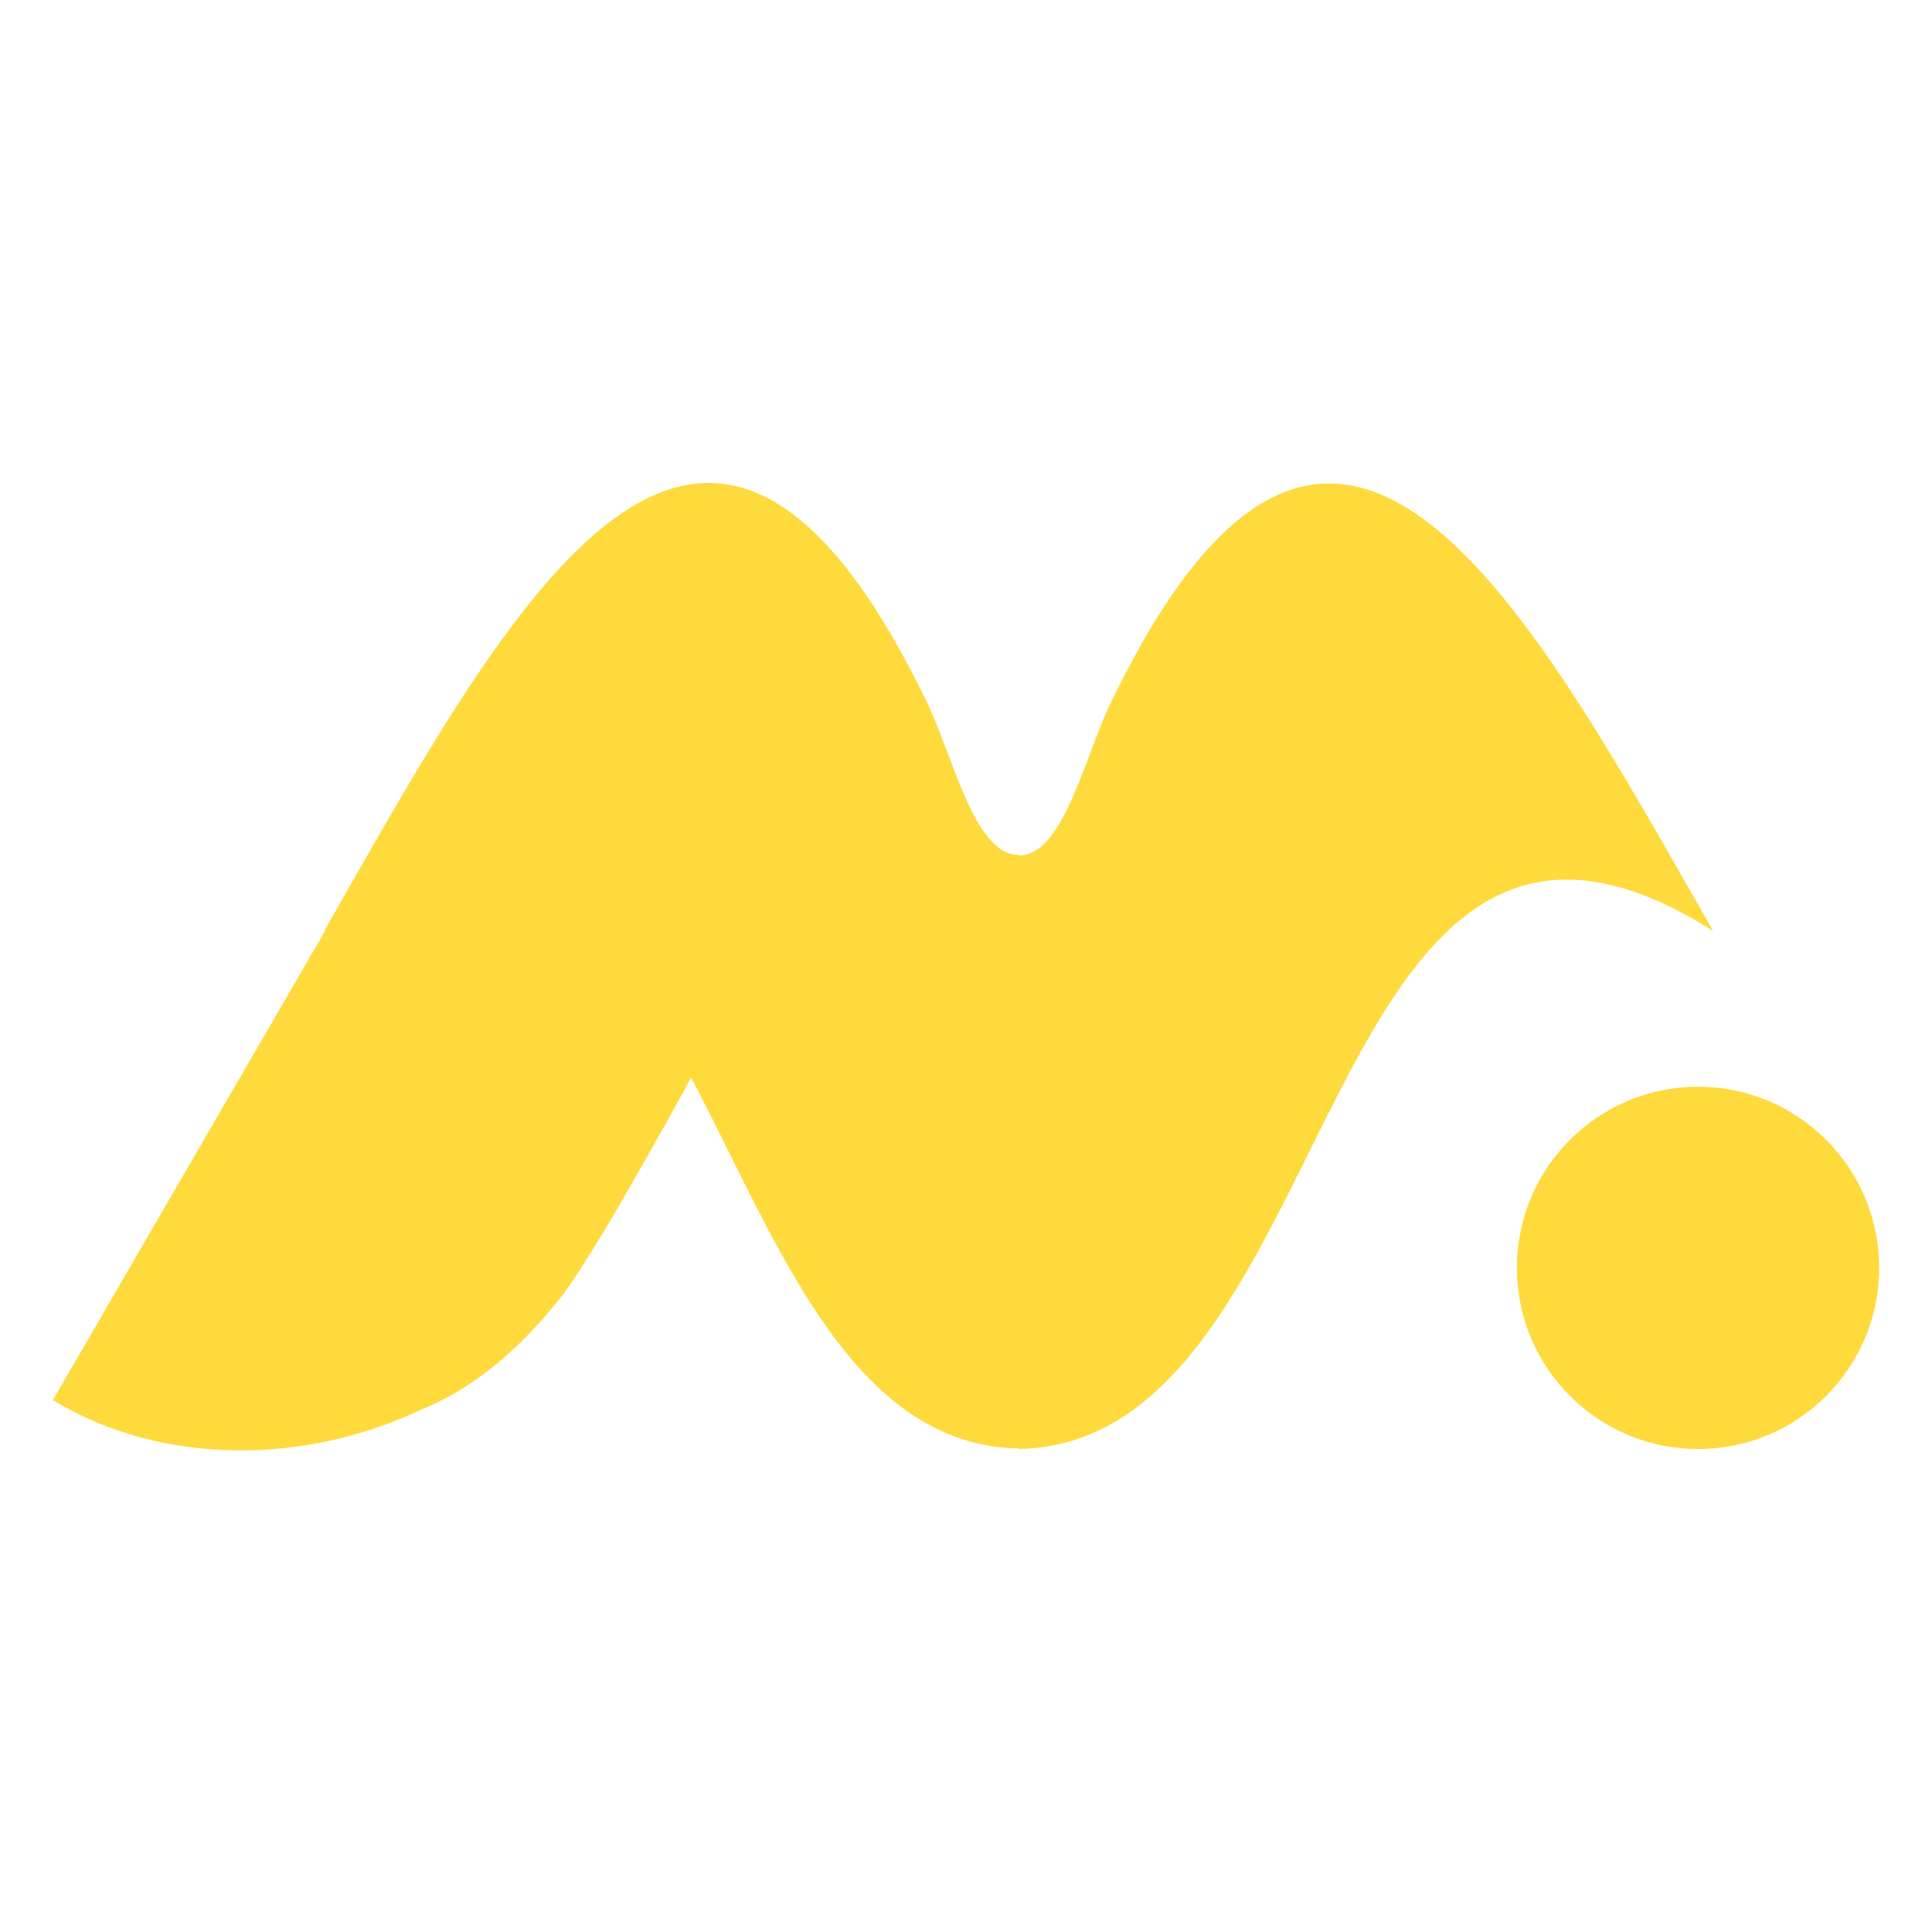
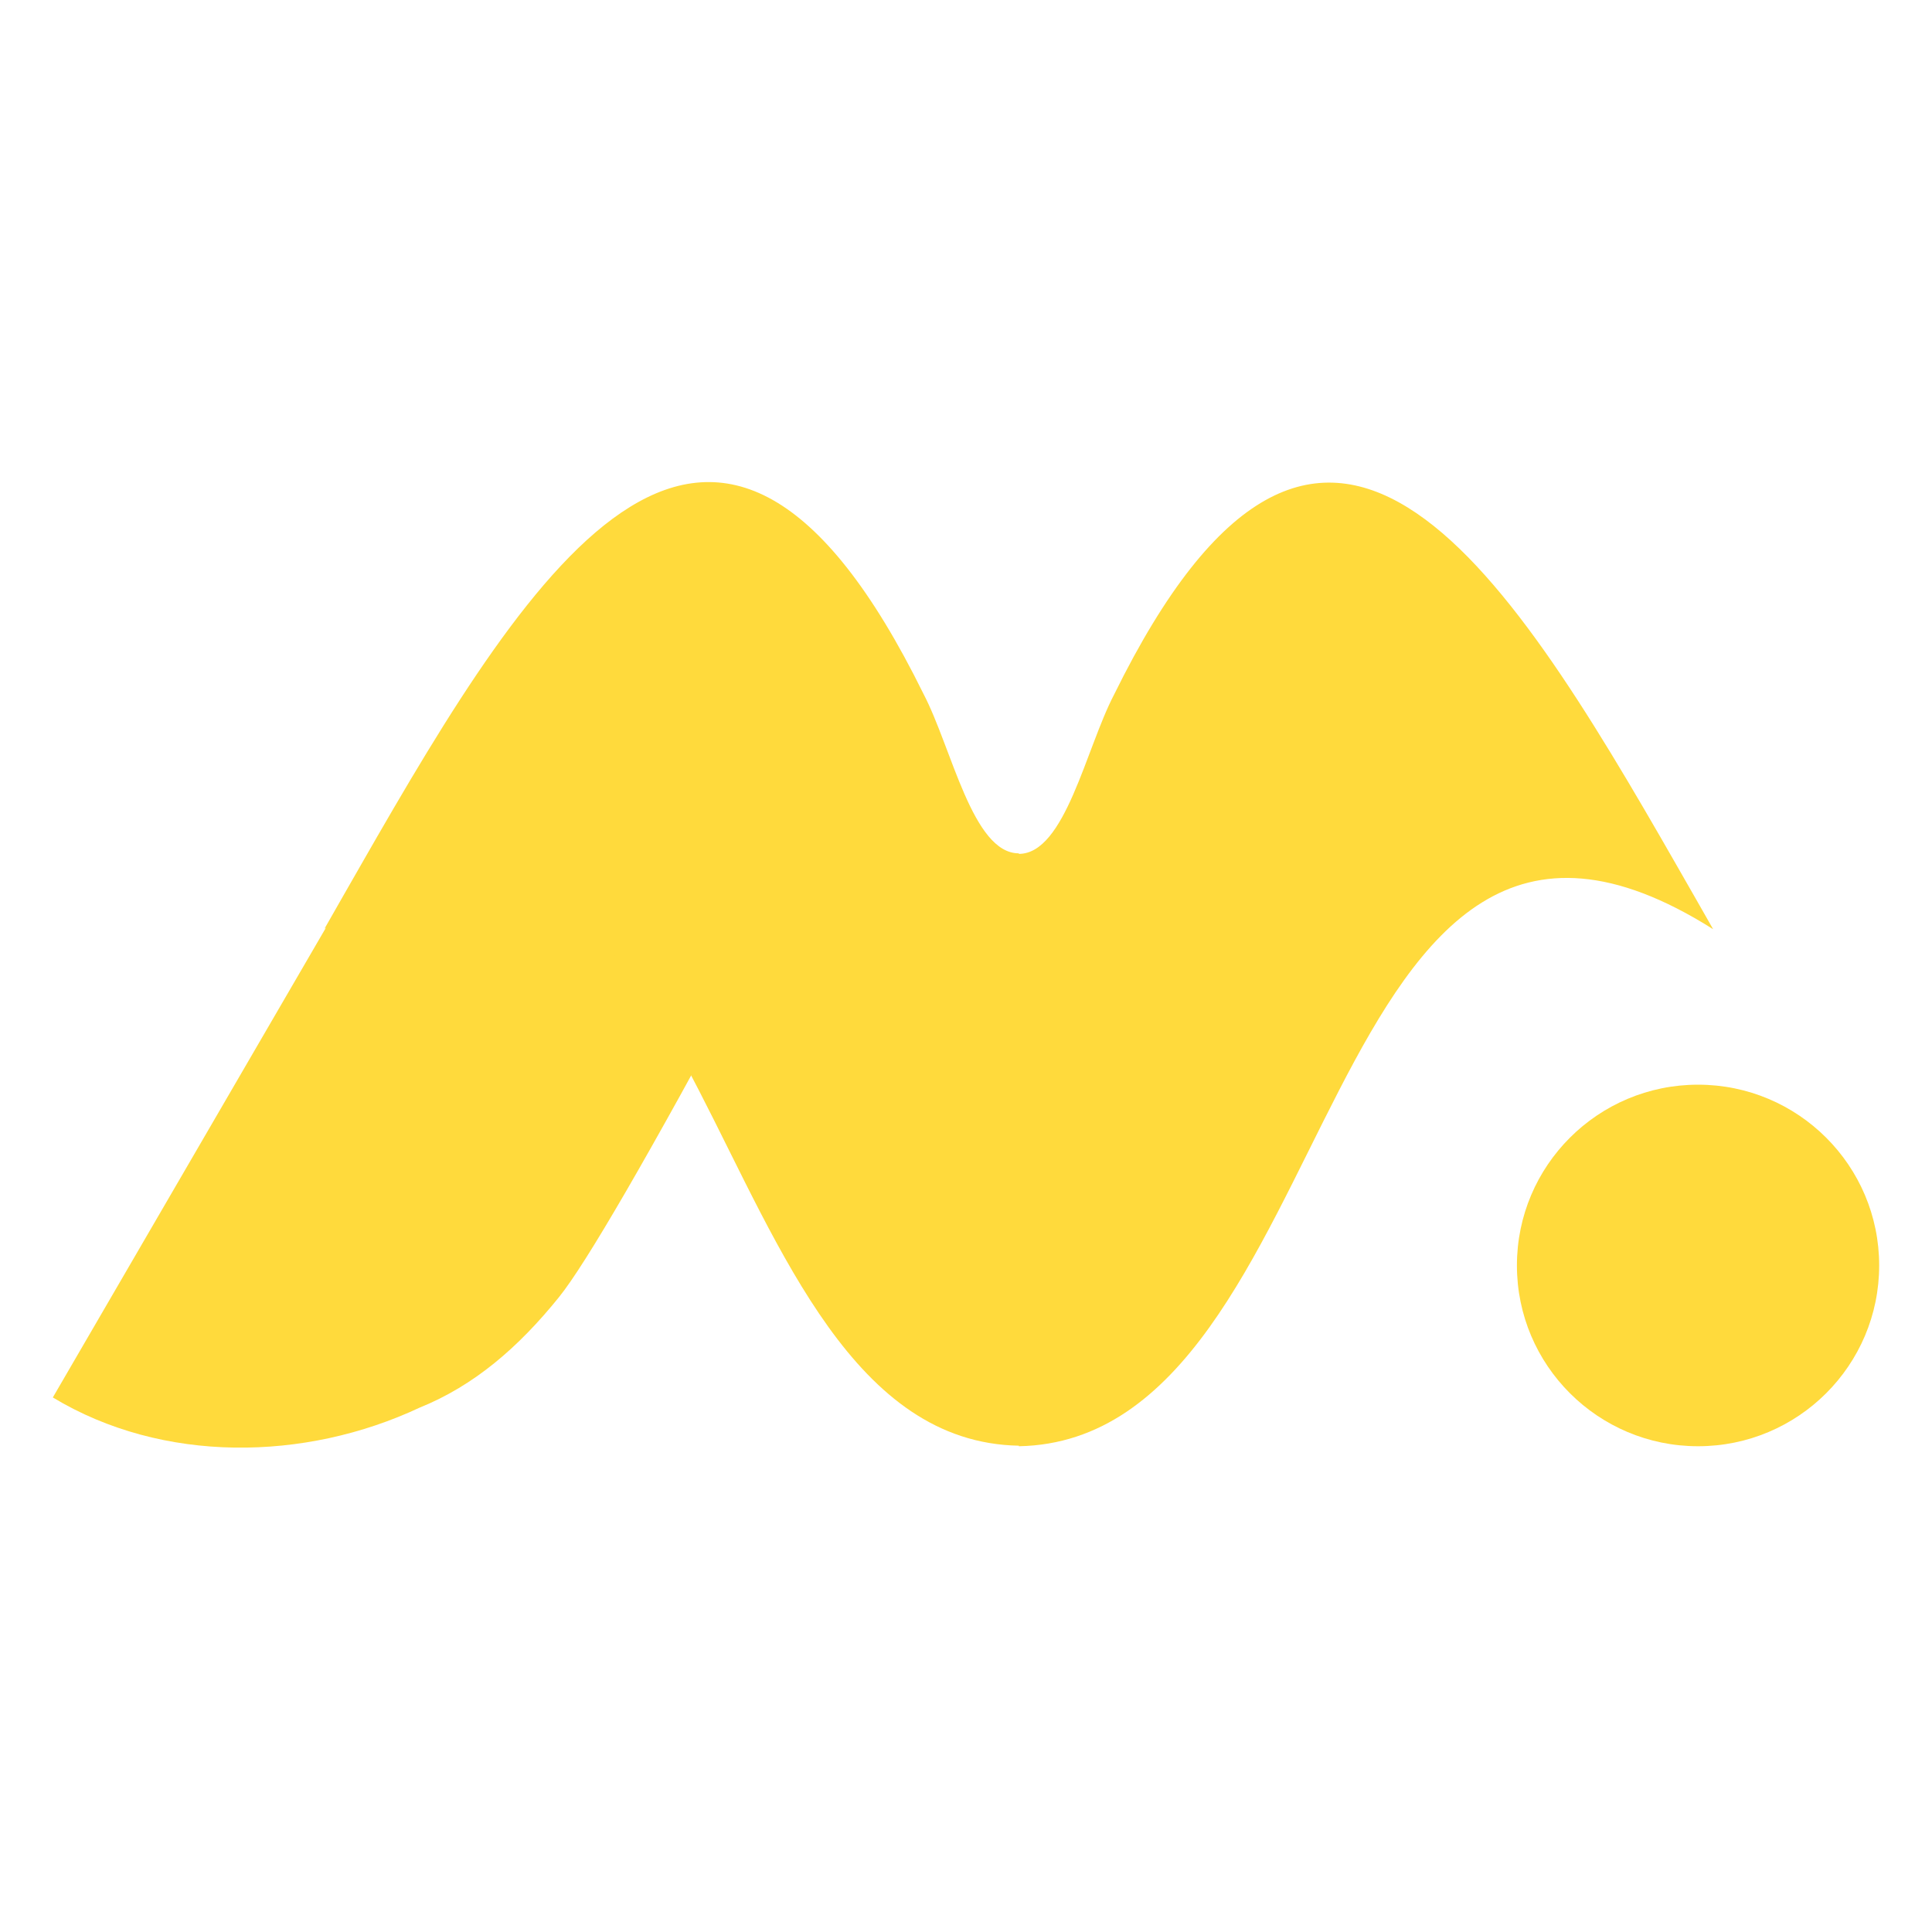
- <svg xmlns="http://www.w3.org/2000/svg" height="512" viewBox="0 0 512 512" width="512">
-   <linearGradient id="a" x1="100%" x2="50%" y1="5.663%" y2="50%">
-     <stop offset="0" stop-color="#FFDA3C" />
-     <stop offset="1" stop-color="#FFDA3C" />
-   </linearGradient>
-   <linearGradient id="b" x1="50%" x2="50%" y1="0%" y2="100%">
-     <stop offset="0" stop-color="#FFDA3C" />
-     <stop offset="1" stop-color="#FFDA3C" />
-   </linearGradient>
-   <g fill="none" fill-rule="evenodd" transform="translate(14 128)">
-     <path d="m92.807 83.107c44.289 22.889 46.308 23.935 46.401 23.98.012.009.642.333 44.793 23.153-26.072 48.54-42.693 77.266-49.868 86.179-10.759 13.37-22.495 23.493-36.93 29.334-30.346 14.262-68.07 14.929-97.202-2.704z" fill="url(#a)" />
-     <g fill="url(#b)">
-       <path d="m430.31 101.726c-46.271-80.956-94.1-157.228-149.043-45.344-7.516 14.383-12.995 42.337-25.267 42.337v-.142c-12.272 0-17.749-27.953-25.265-42.337-54.945-111.885-102.774-35.612-149.045 45.344-3.482 6.105-6.827 11.932-9.69 16.996 106.038-67.127 97.11 135.666 184 137.278v.142c86.891-1.611 77.962-204.405 184-137.28-2.861-5.062-6.206-10.889-9.69-16.994" />
-       <path d="m436 256c26.509 0 48-21.491 48-48s-21.491-48-48-48-48 21.491-48 48 21.491 48 48 48" />
-     </g>
-   </g>
+ <svg xmlns="http://www.w3.org/2000/svg" width="512" height="511" viewBox="0 0 512 511" fill="none">
+   <path fill-rule="evenodd" clip-rule="evenodd" d="M106.807 210.694C151.095 233.538 153.115 234.582 153.207 234.627C153.22 234.636 153.849 234.96 198 257.735C171.928 306.179 155.307 334.85 148.132 343.746C137.373 357.089 125.636 367.193 111.202 373.022C80.856 387.256 43.132 387.922 14 370.323L106.807 210.694Z" fill="#FFDA3C" />
+   <path fill-rule="evenodd" clip-rule="evenodd" d="M444.31 229.277C398.04 148.48 350.21 72.356 295.267 184.022C287.751 198.378 282.272 226.276 270 226.276V226.134C257.728 226.134 252.251 198.236 244.735 183.88C189.79 72.214 141.96 148.338 95.689 229.136C92.207 235.229 88.862 241.044 86 246.098C192.038 179.103 183.11 381.5 270 383.108V383.25C356.891 381.642 347.962 179.245 454 246.238C451.139 241.186 447.794 235.371 444.31 229.277Z" fill="#FFDA3C" />
+   <path fill-rule="evenodd" clip-rule="evenodd" d="M450 383.25C476.509 383.25 498 361.801 498 335.344C498 308.887 476.509 287.438 450 287.438C423.491 287.438 402 308.887 402 335.344C402 361.801 423.491 383.25 450 383.25Z" fill="#FFDA3C" />
</svg>
